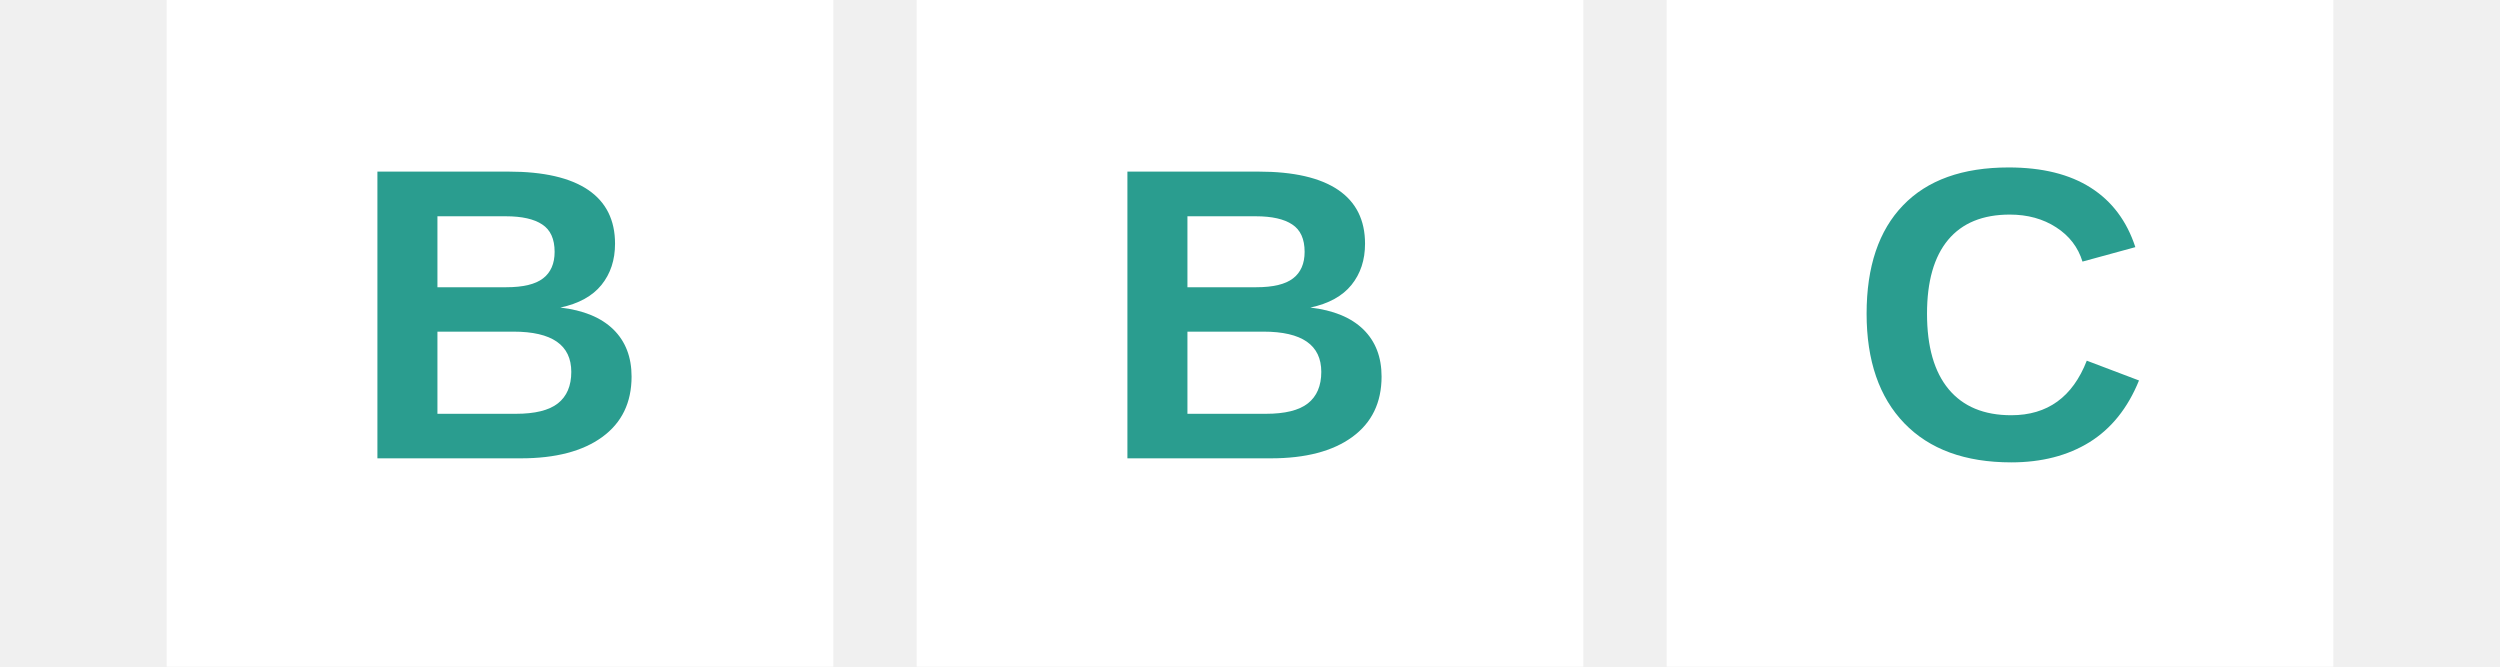
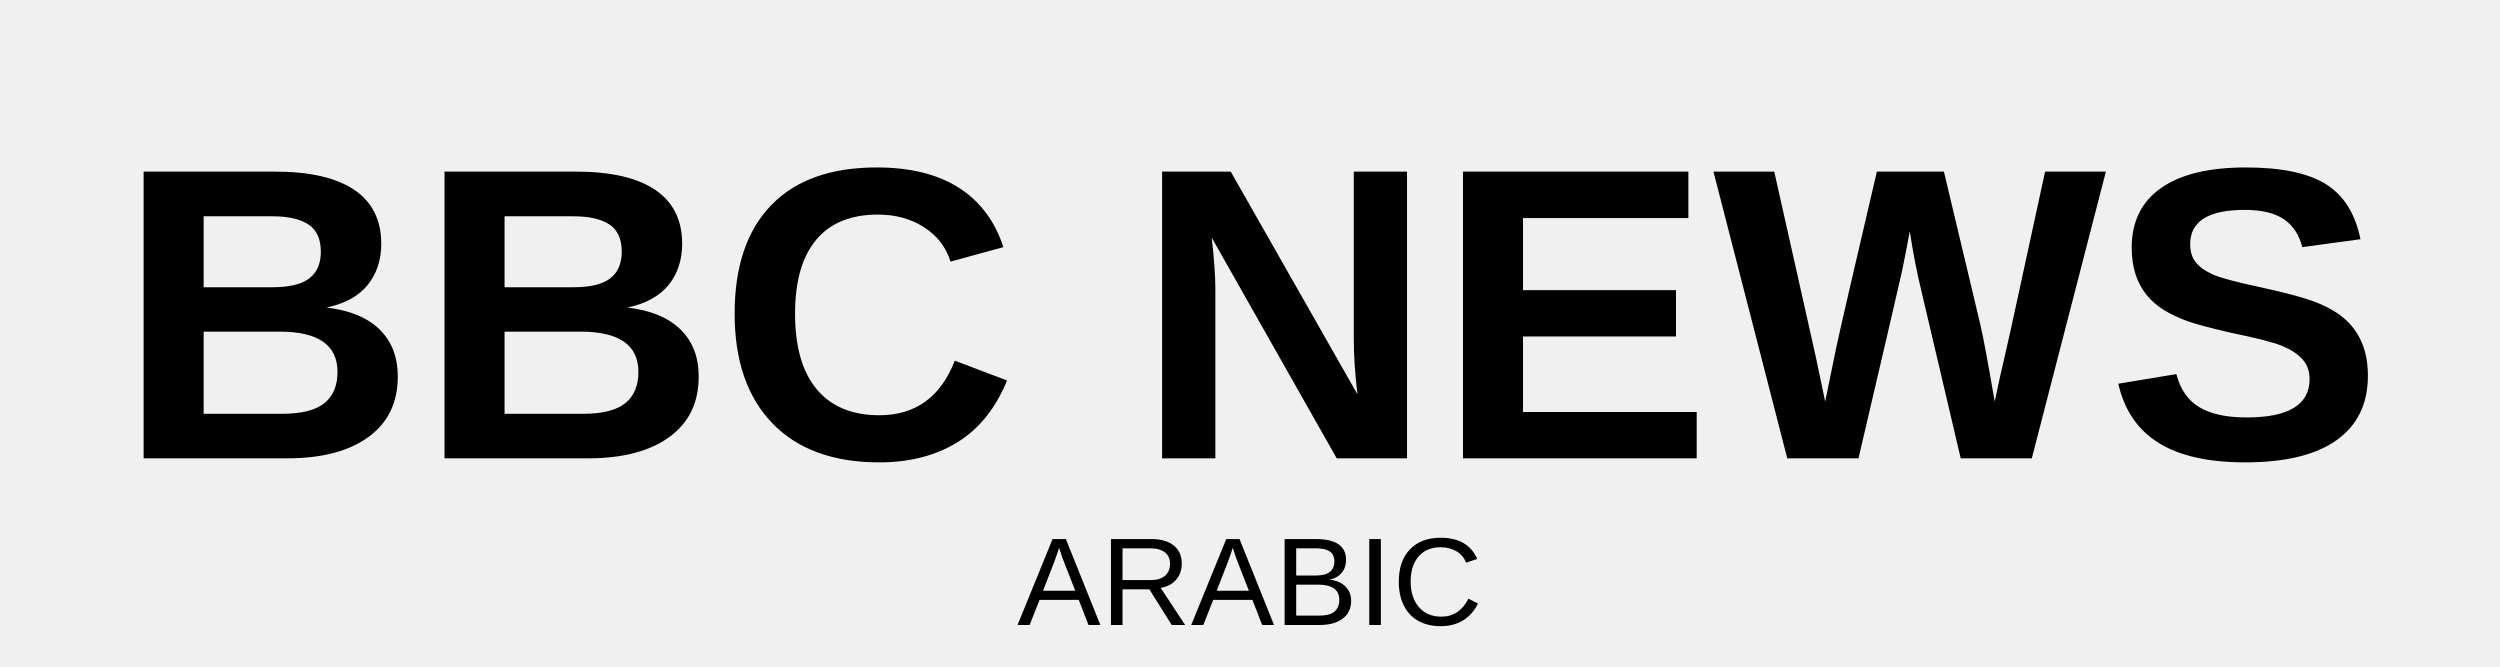
<svg xmlns="http://www.w3.org/2000/svg" viewBox="0 0 300 80">
-   <rect x="20" y="0" width="80" height="80" fill="white" />
-   <text x="60" y="55" font-family="Arial, sans-serif" font-weight="bold" font-size="50" fill="#2a9d8f" text-anchor="middle">B</text>
-   <rect x="110" y="0" width="80" height="80" fill="white" />
-   <text x="150" y="55" font-family="Arial, sans-serif" font-weight="bold" font-size="50" fill="#2a9d8f" text-anchor="middle">B</text>
-   <rect x="200" y="0" width="80" height="80" fill="white" />
-   <text x="240" y="55" font-family="Arial, sans-serif" font-weight="bold" font-size="50" fill="#2a9d8f" text-anchor="middle">C</text>
+   <text x="150" y="55" font-family="Arial, sans-serif" font-weight="bold" font-size="50" fill="black" text-anchor="middle">BBC NEWS</text>
+   <text x="150" y="75" font-family="Arial, sans-serif" font-size="15" fill="black" text-anchor="middle">ARABIC</text>
</svg>
